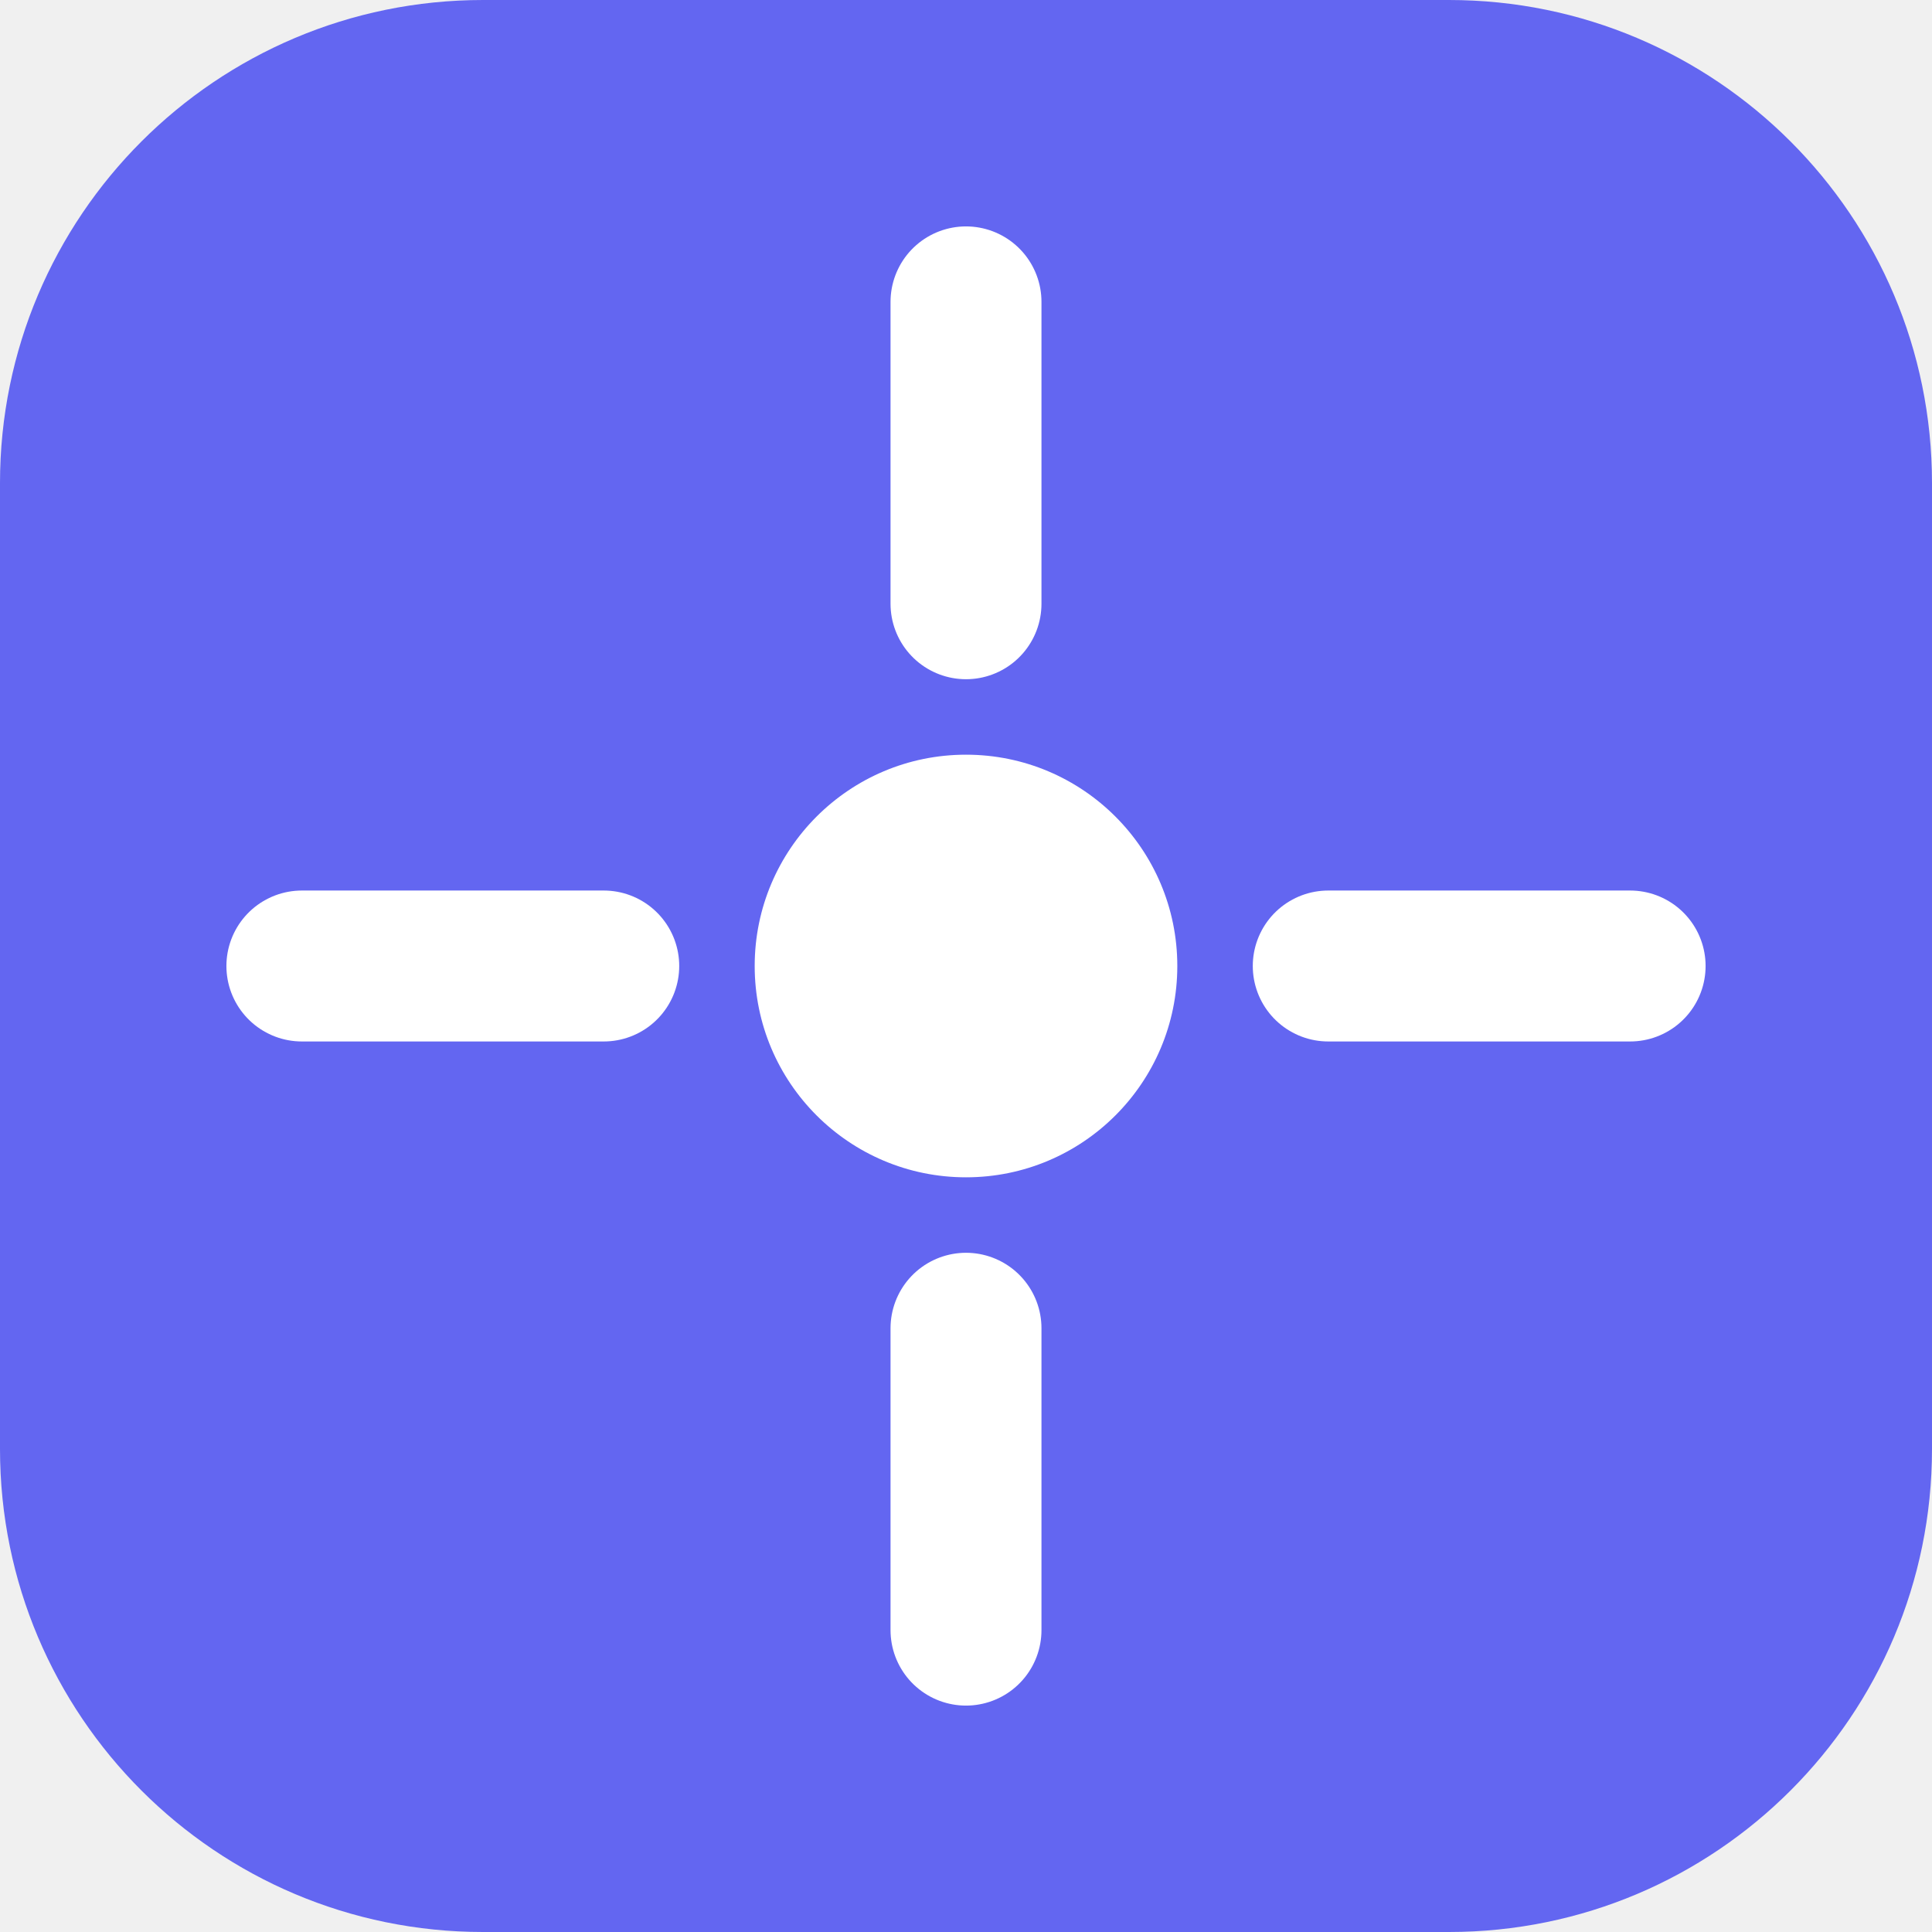
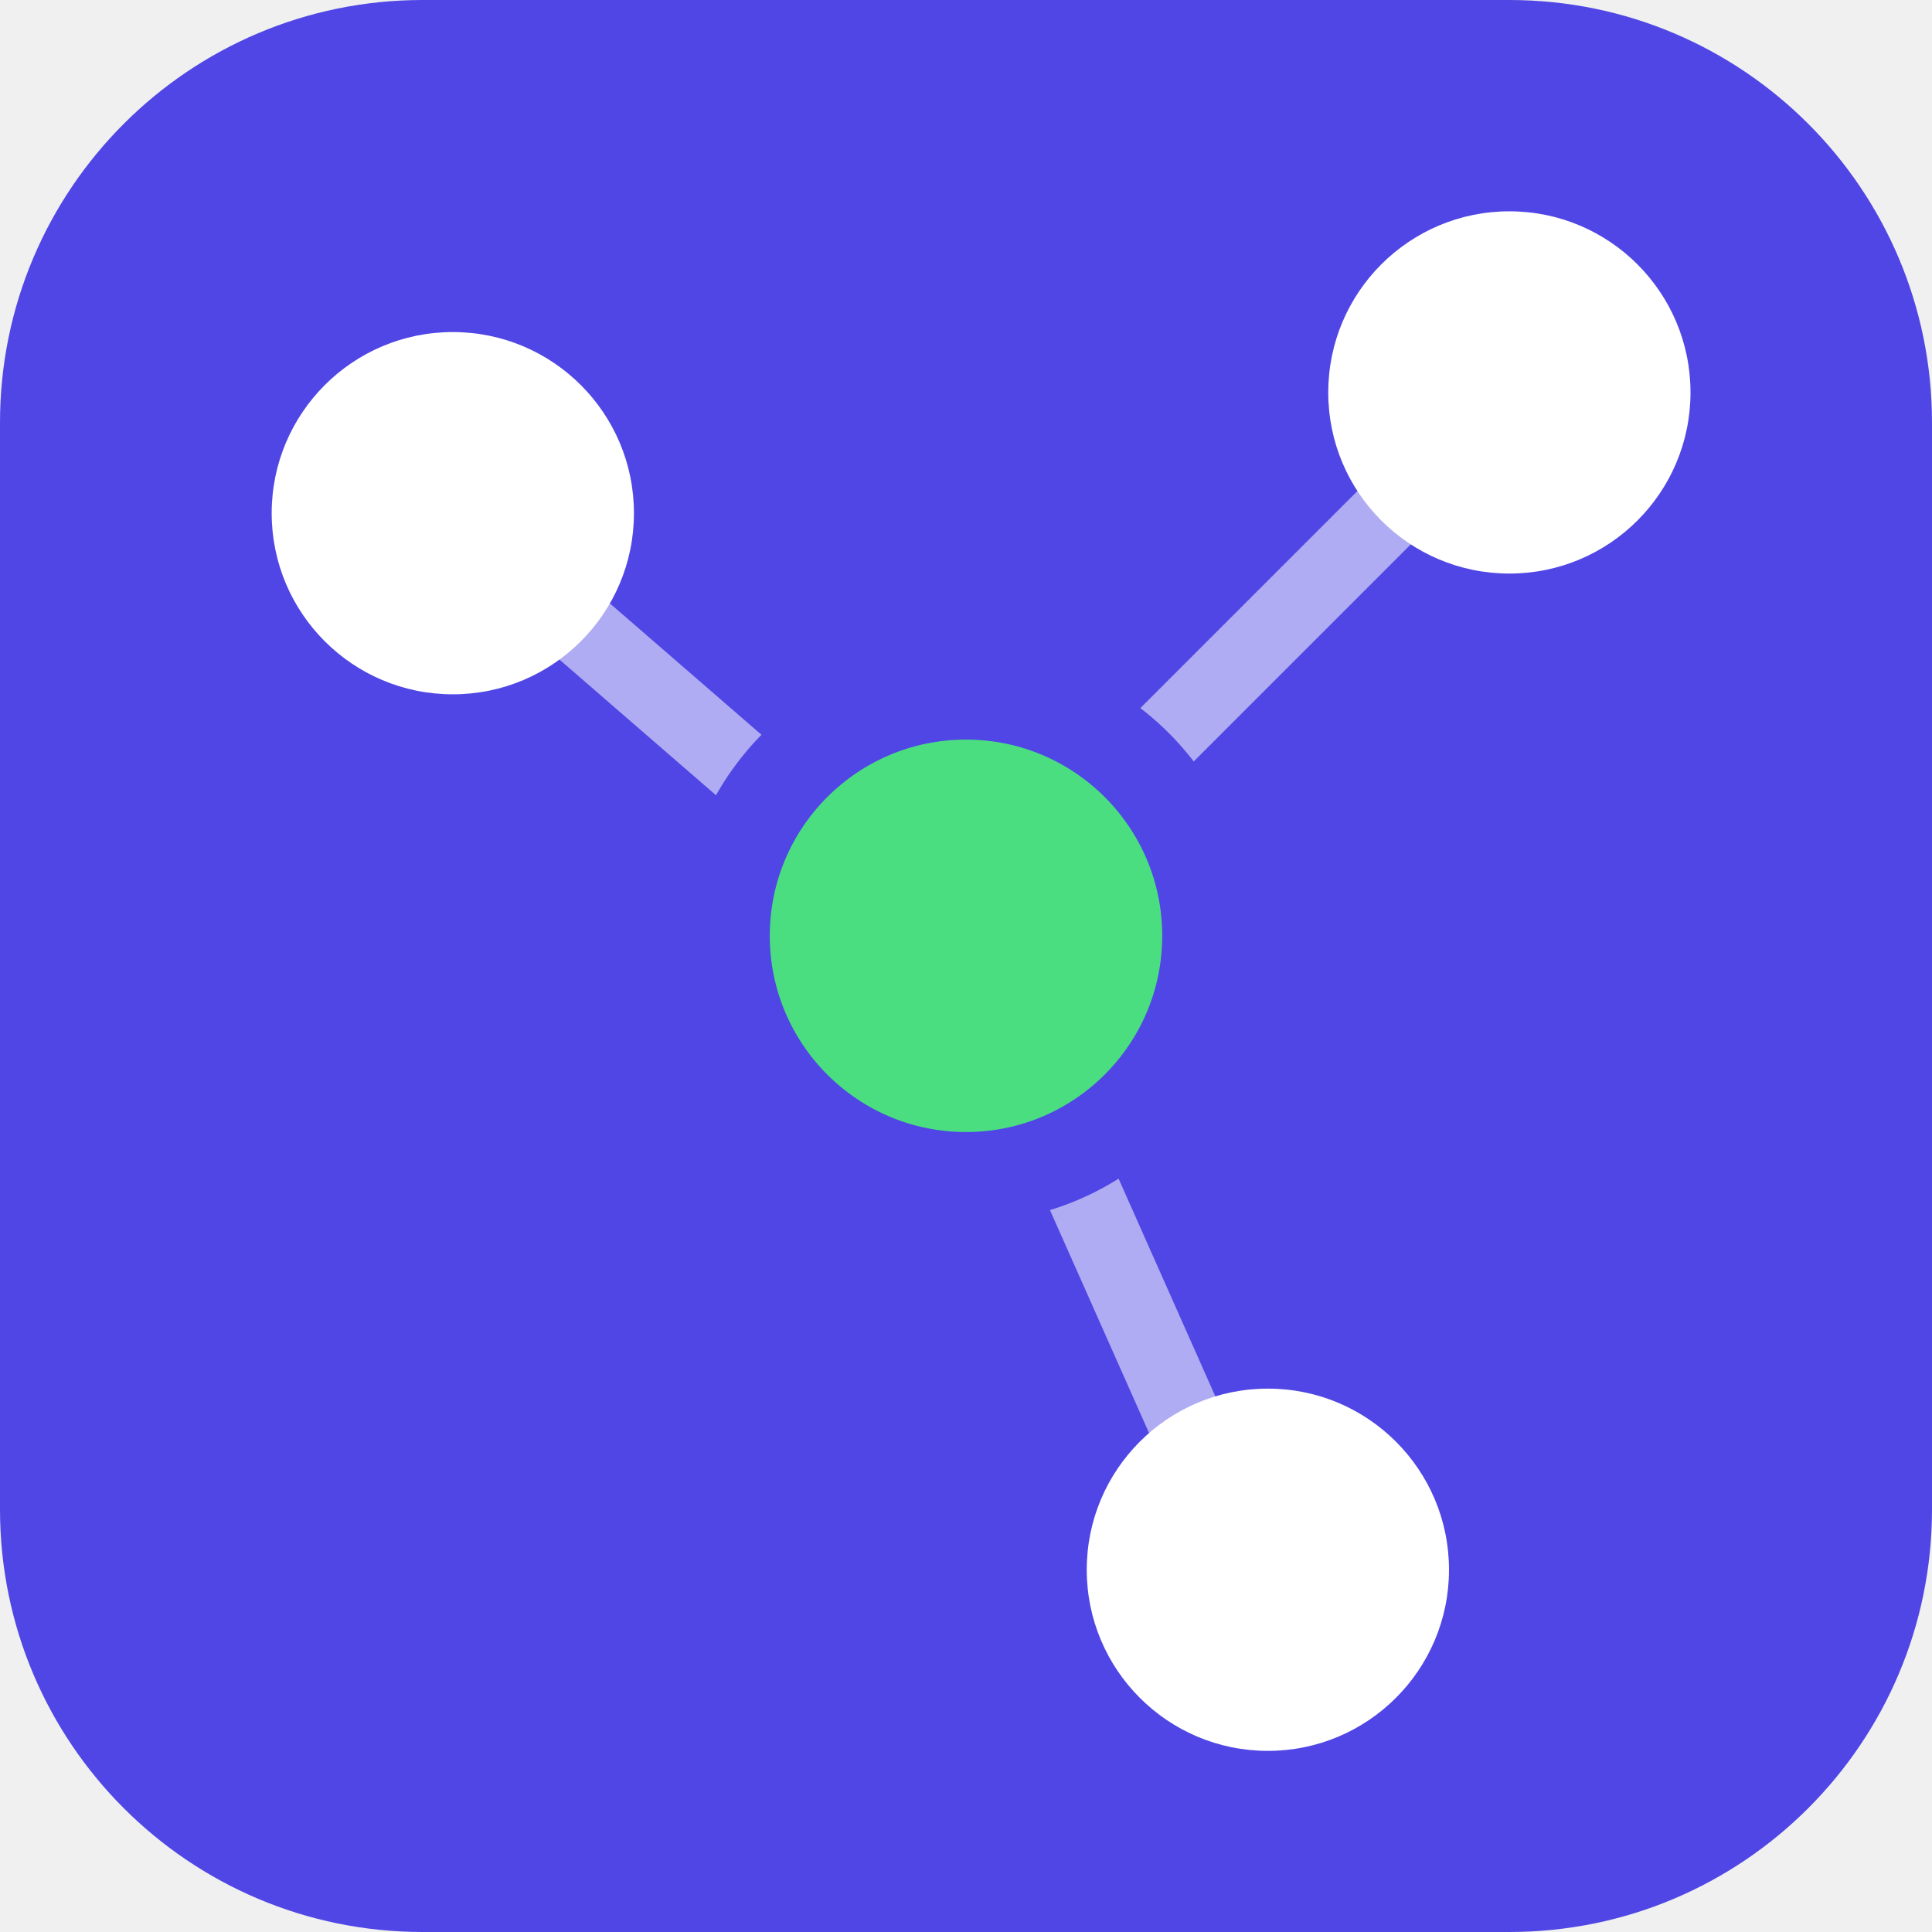
- <svg xmlns="http://www.w3.org/2000/svg" viewBox="0 0 32 32">
-   <rect width="32" height="32" rx="8" fill="#6366f1" />
-   <line x1="16" y1="5" x2="16" y2="10" stroke="white" stroke-width="2.5" stroke-linecap="round" />
-   <line x1="16" y1="22" x2="16" y2="27" stroke="white" stroke-width="2.5" stroke-linecap="round" />
-   <line x1="5" y1="16" x2="10" y2="16" stroke="white" stroke-width="2.5" stroke-linecap="round" />
-   <line x1="22" y1="16" x2="27" y2="16" stroke="white" stroke-width="2.5" stroke-linecap="round" />
-   <circle cx="16" cy="16" r="3.5" fill="white" />
+ <svg xmlns="http://www.w3.org/2000/svg" viewBox="0 0 64 64">
+   <rect width="64" height="64" rx="14" fill="#4f46e5" />
+   <g stroke="#ffffff" stroke-opacity=".55" stroke-width="2.5" stroke-linecap="round">
+     <line x1="16" y1="18" x2="31" y2="31" />
+     <line x1="49" y1="14" x2="33" y2="30" />
+     <line x1="41" y1="51" x2="33" y2="33" />
+   </g>
+   <circle cx="15" cy="17" r="6" fill="#ffffff" />
+   <circle cx="50" cy="13" r="6" fill="#ffffff" />
+   <circle cx="42" cy="52" r="6" fill="#ffffff" />
+   <circle cx="32" cy="31" r="8" fill="#4ade80" stroke="#4f46e5" stroke-width="3" />
</svg>
